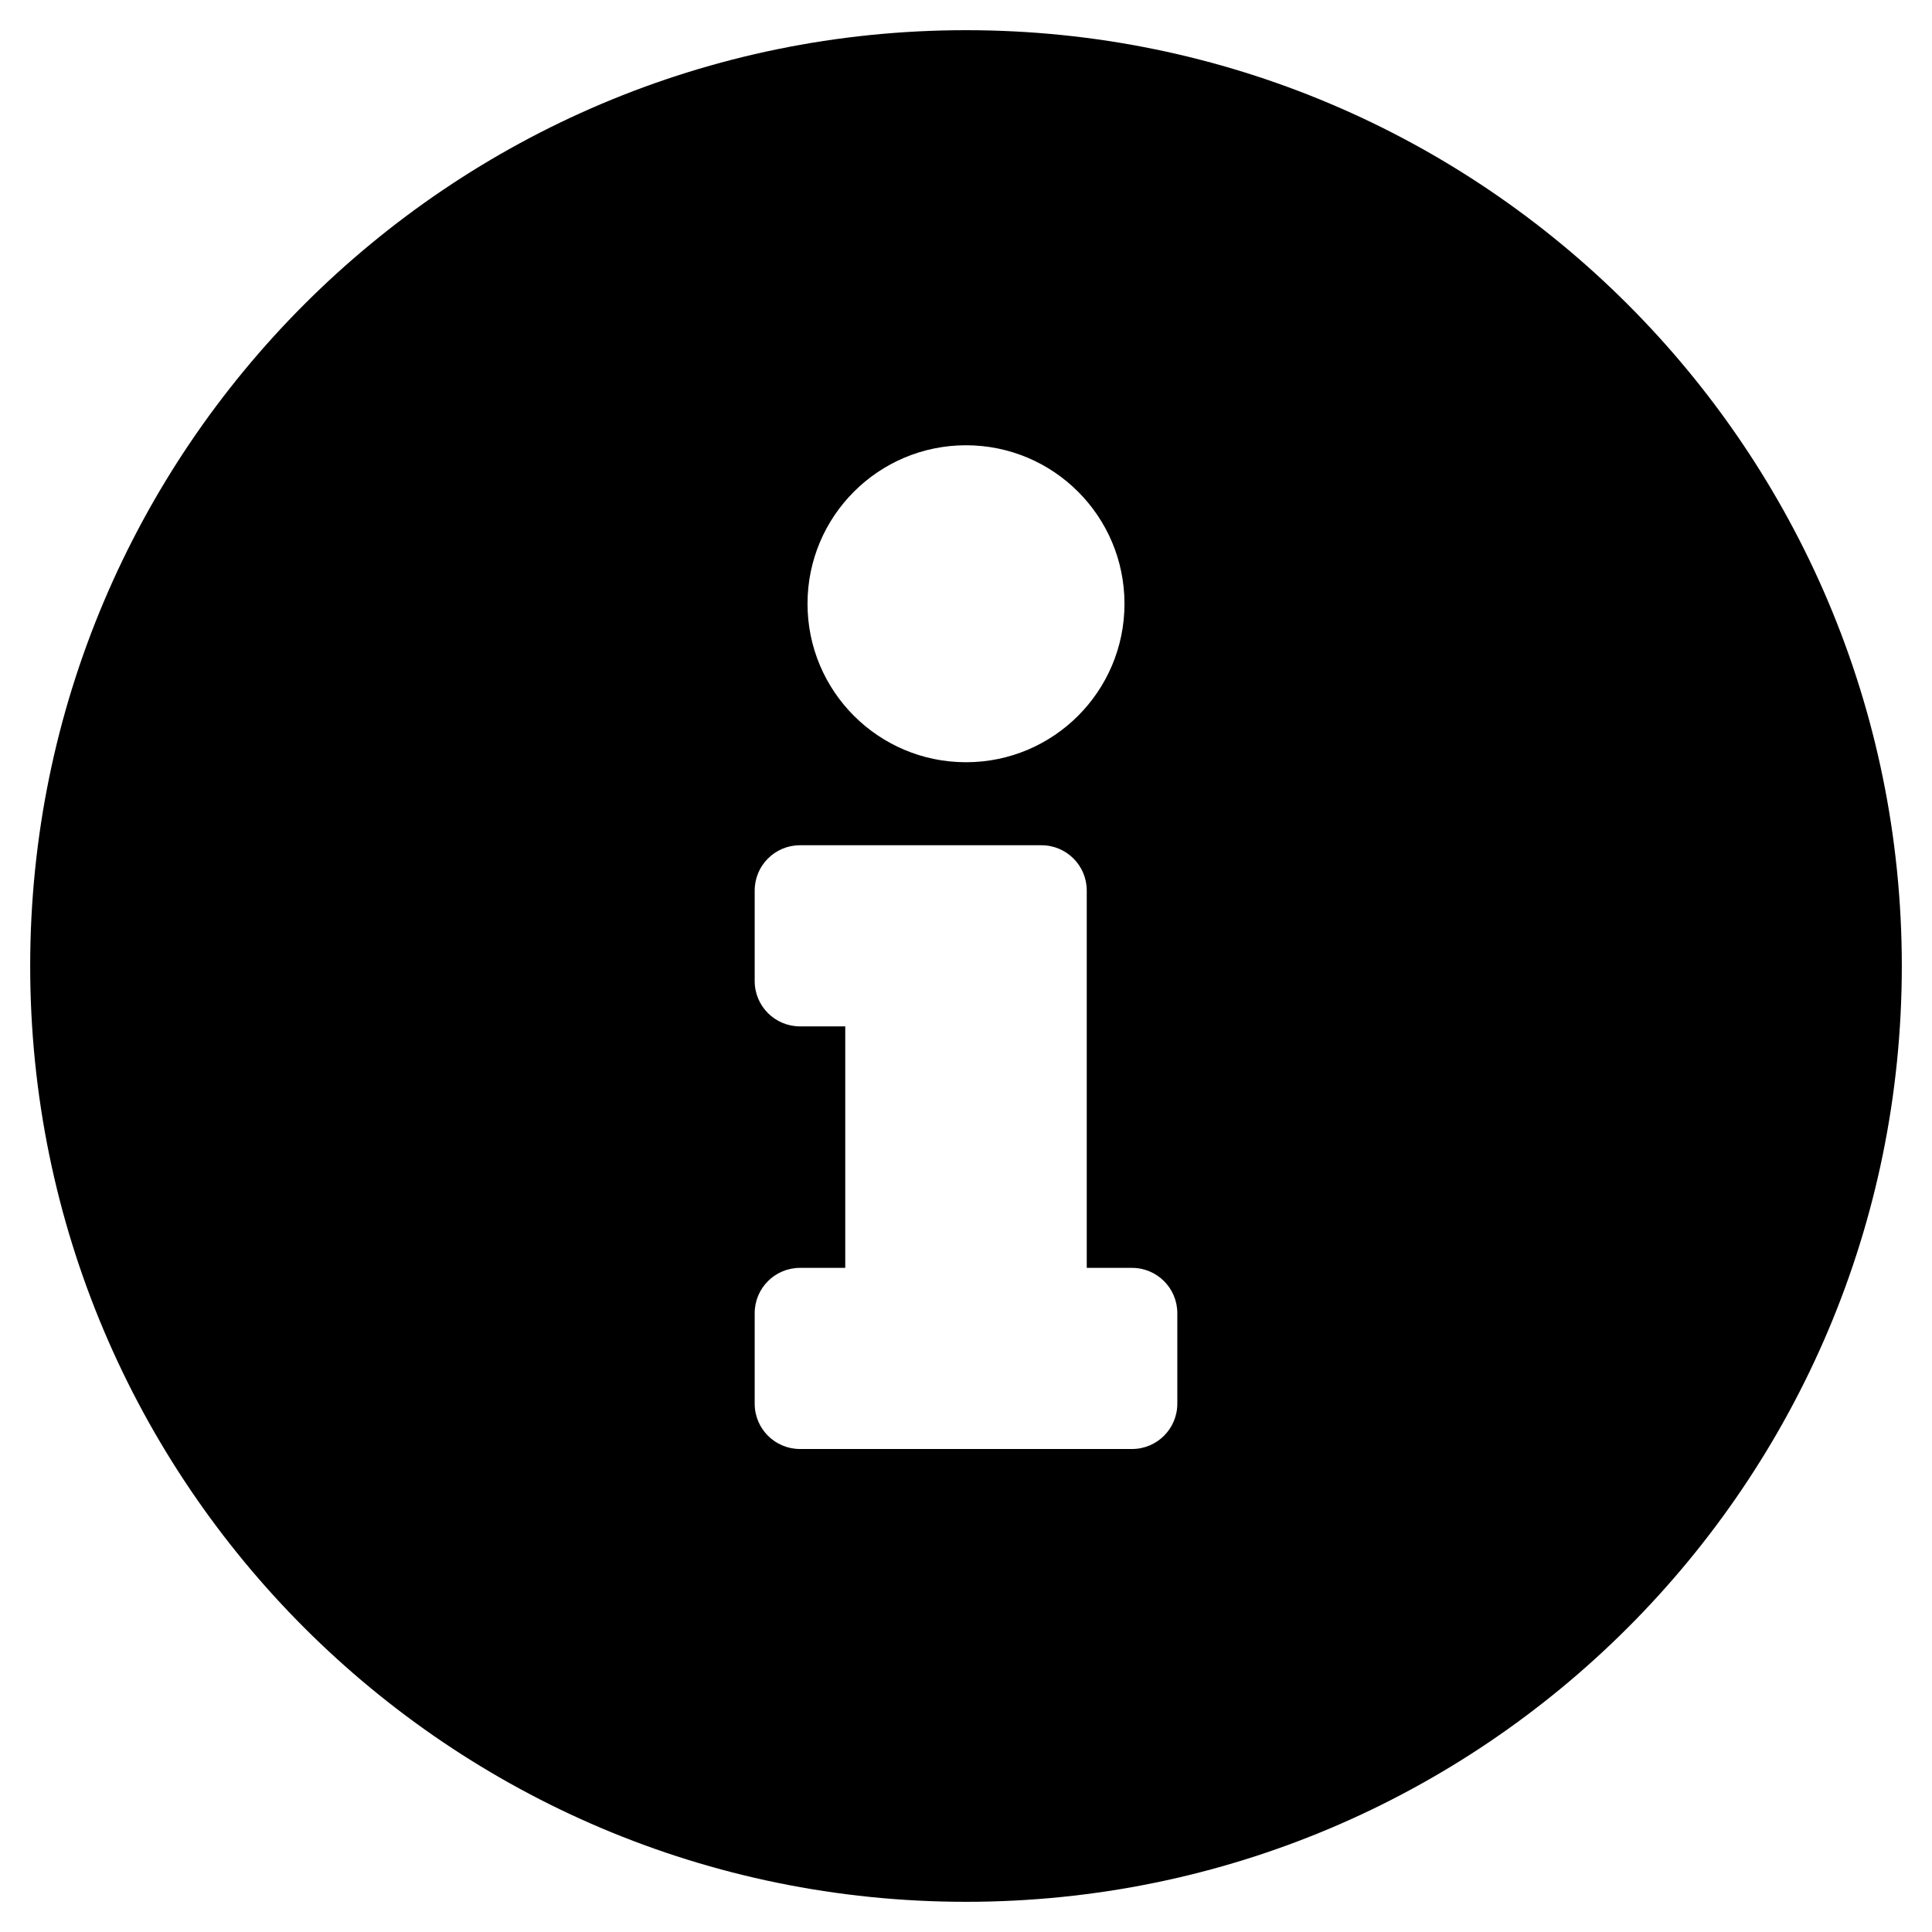
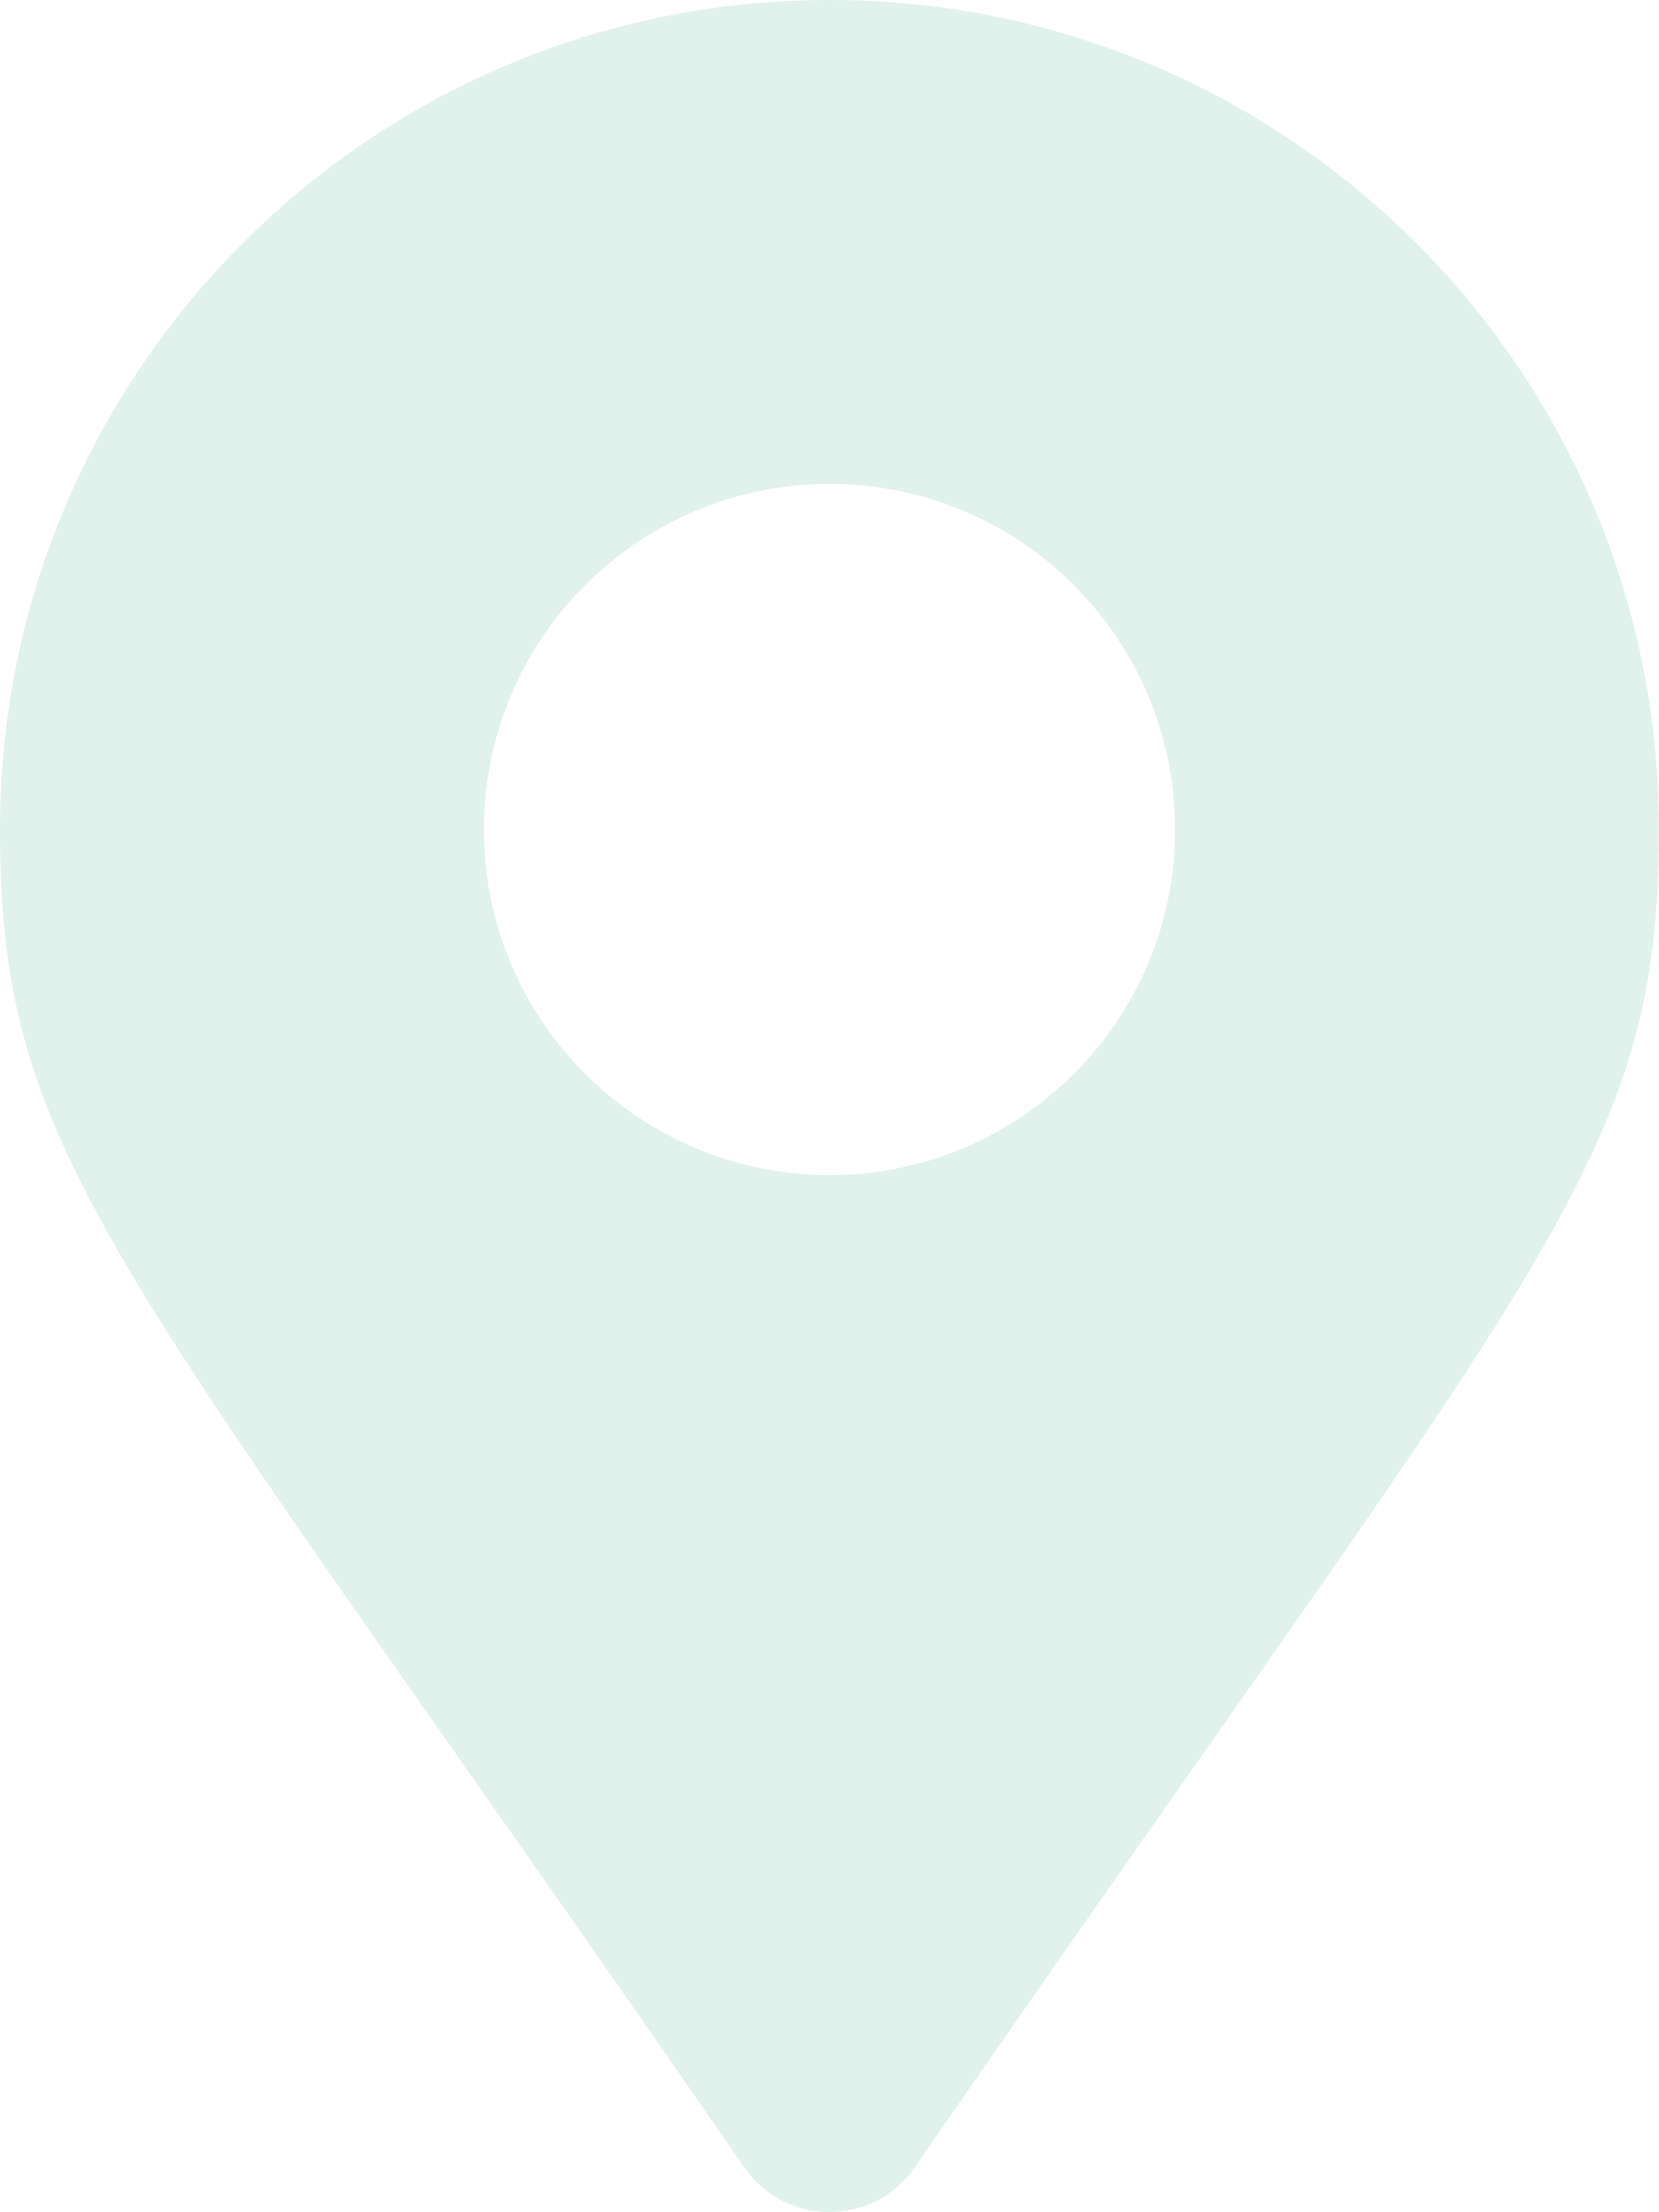
- <svg xmlns="http://www.w3.org/2000/svg" viewBox="0 0 512 512">
-   <path d="M256 8C119.043 8 8 119.083 8 256c0 136.997 111.043 248 248 248s248-111.003 248-248C504 119.083 392.957 8 256 8zm0 110c23.196 0 42 18.804 42 42s-18.804 42-42 42-42-18.804-42-42 18.804-42 42-42zm56 254c0 6.627-5.373 12-12 12h-88c-6.627 0-12-5.373-12-12v-24c0-6.627 5.373-12 12-12h12v-64h-12c-6.627 0-12-5.373-12-12v-24c0-6.627 5.373-12 12-12h64c6.627 0 12 5.373 12 12v100h12c6.627 0 12 5.373 12 12v24z" />
+ <svg xmlns="http://www.w3.org/2000/svg" viewBox="0 0 384 512">
+   <path d="M172.268 501.67C26.97 291.031 0 269.413 0 192 0 85.961 85.961 0 192 0s192 85.961 192 192c0 77.413-26.97 99.031-172.268 309.67-9.535 13.774-29.93 13.773-39.464 0zM192 272c44.183 0 80-35.817 80-80s-35.817-80-80-80-80 35.817-80 80 35.817 80 80 80z" fill="#E1F1EC" />
</svg>
